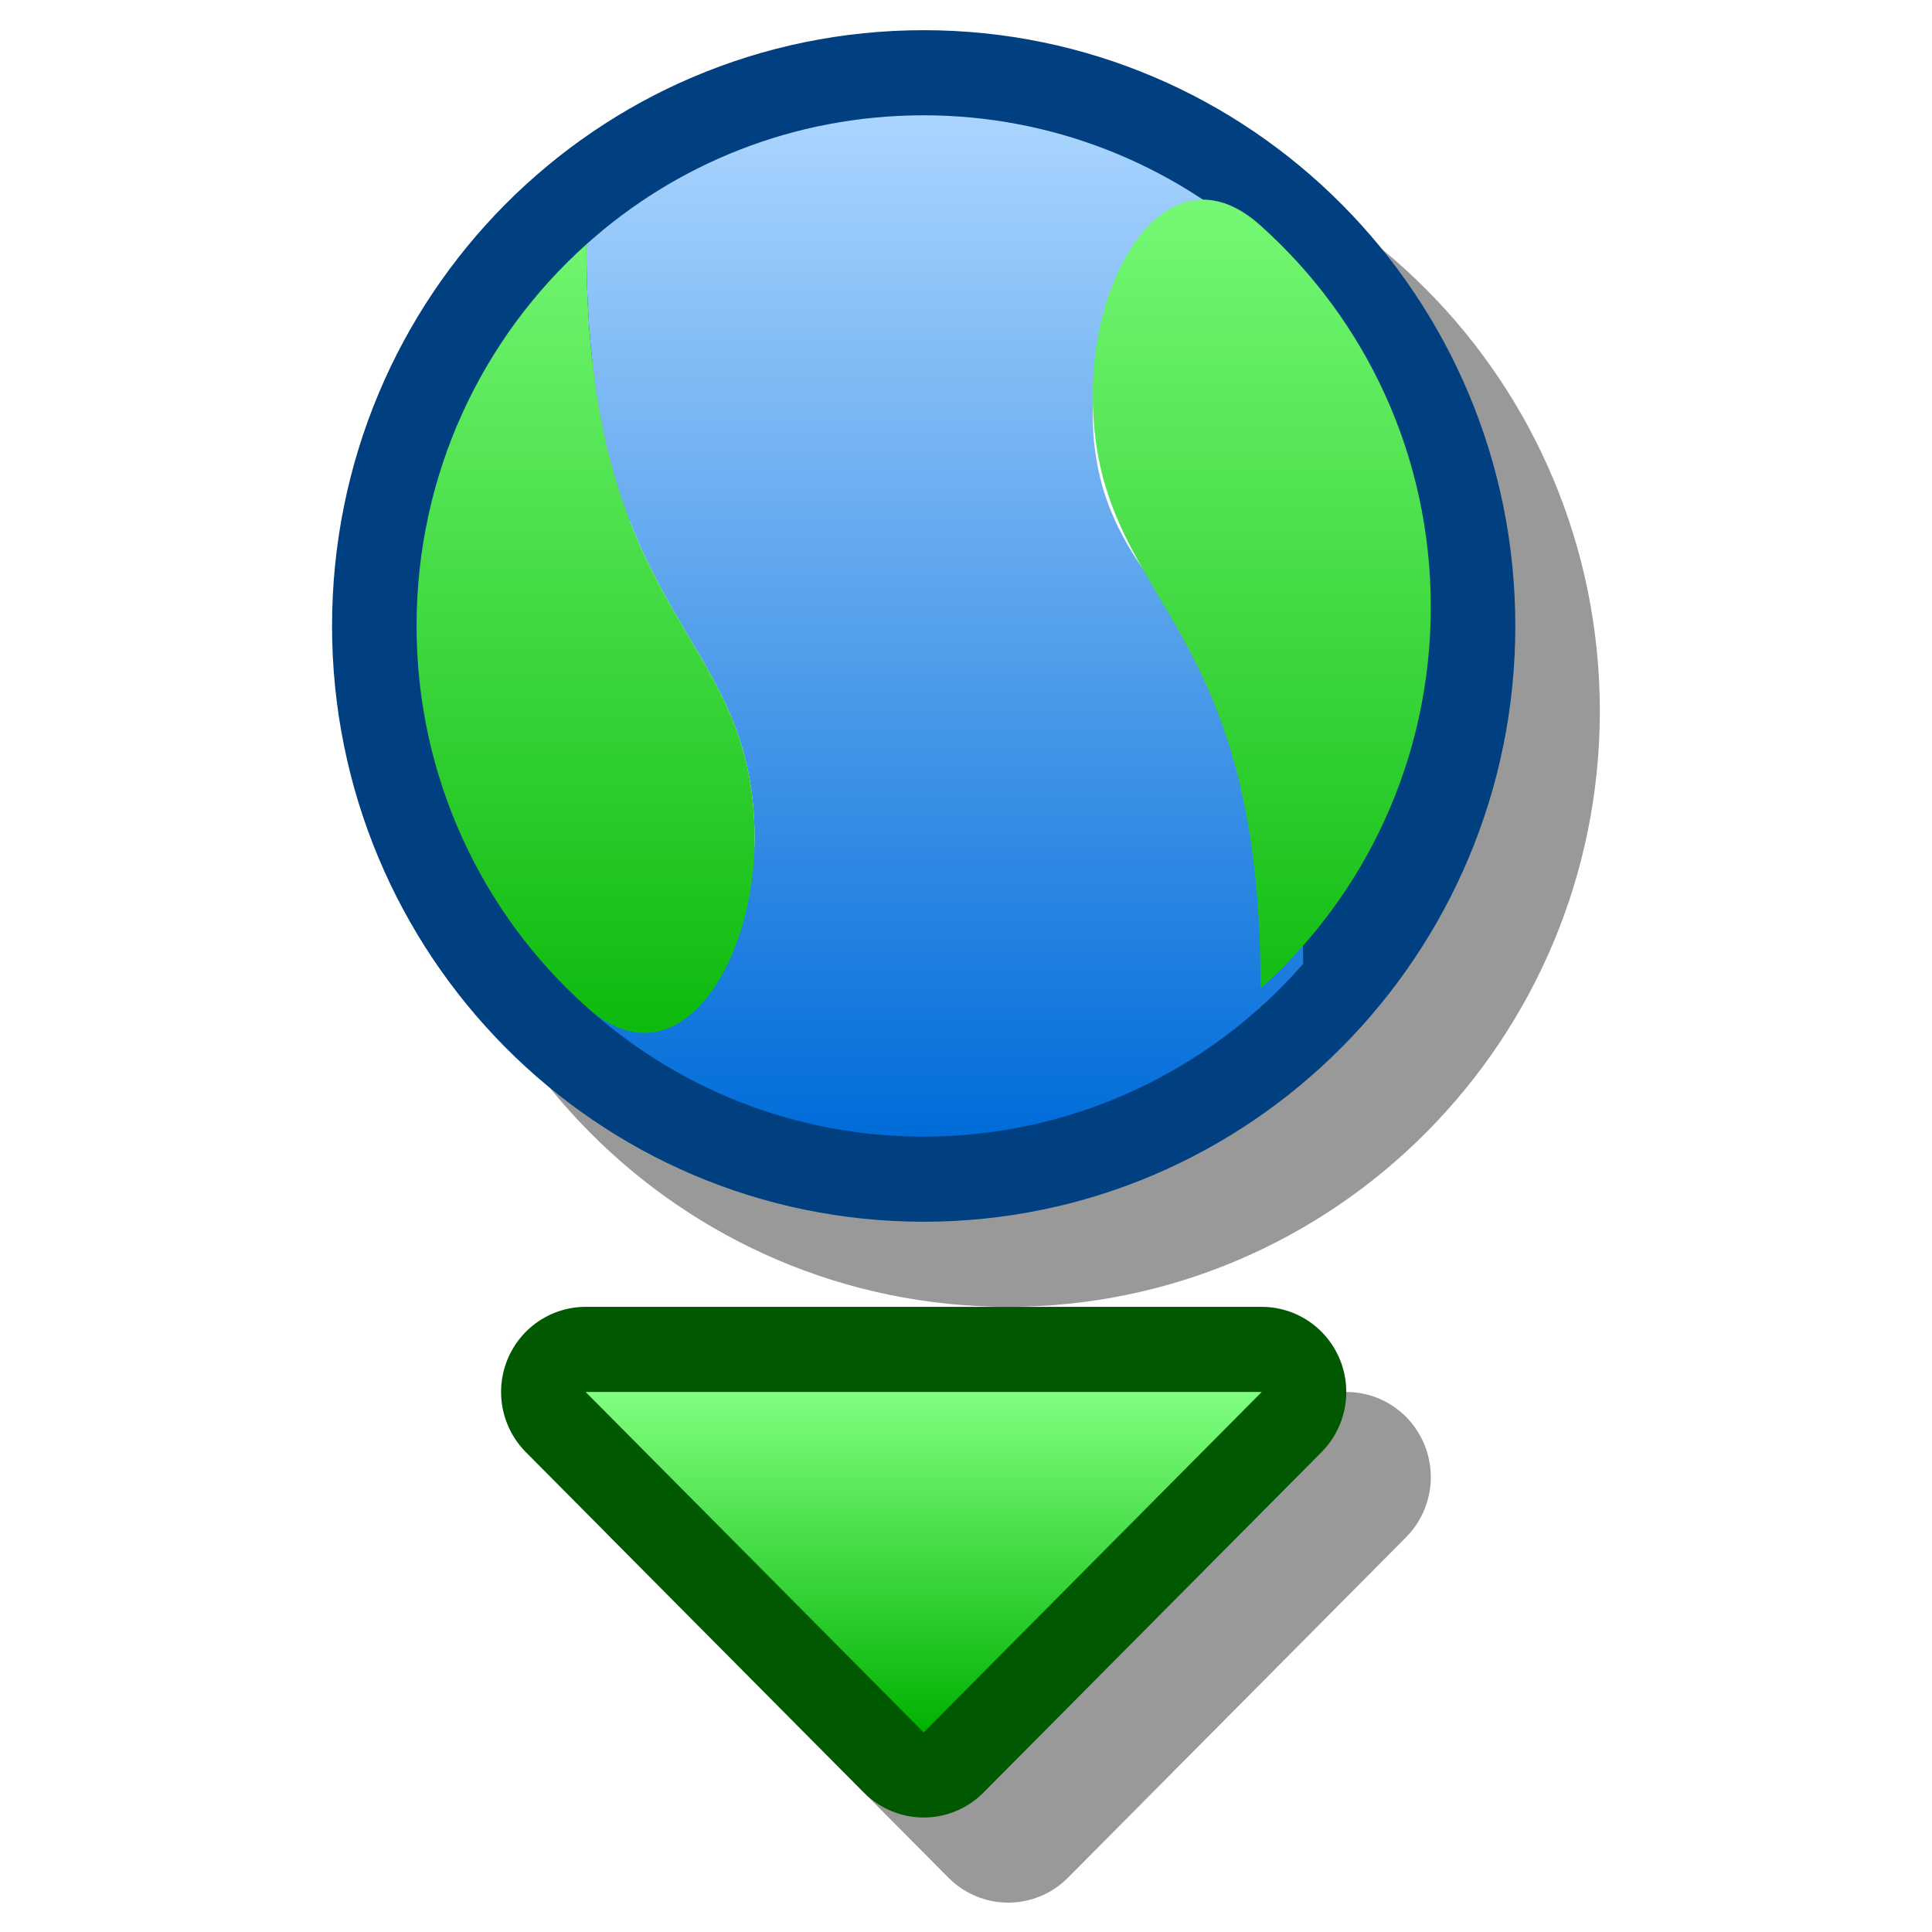
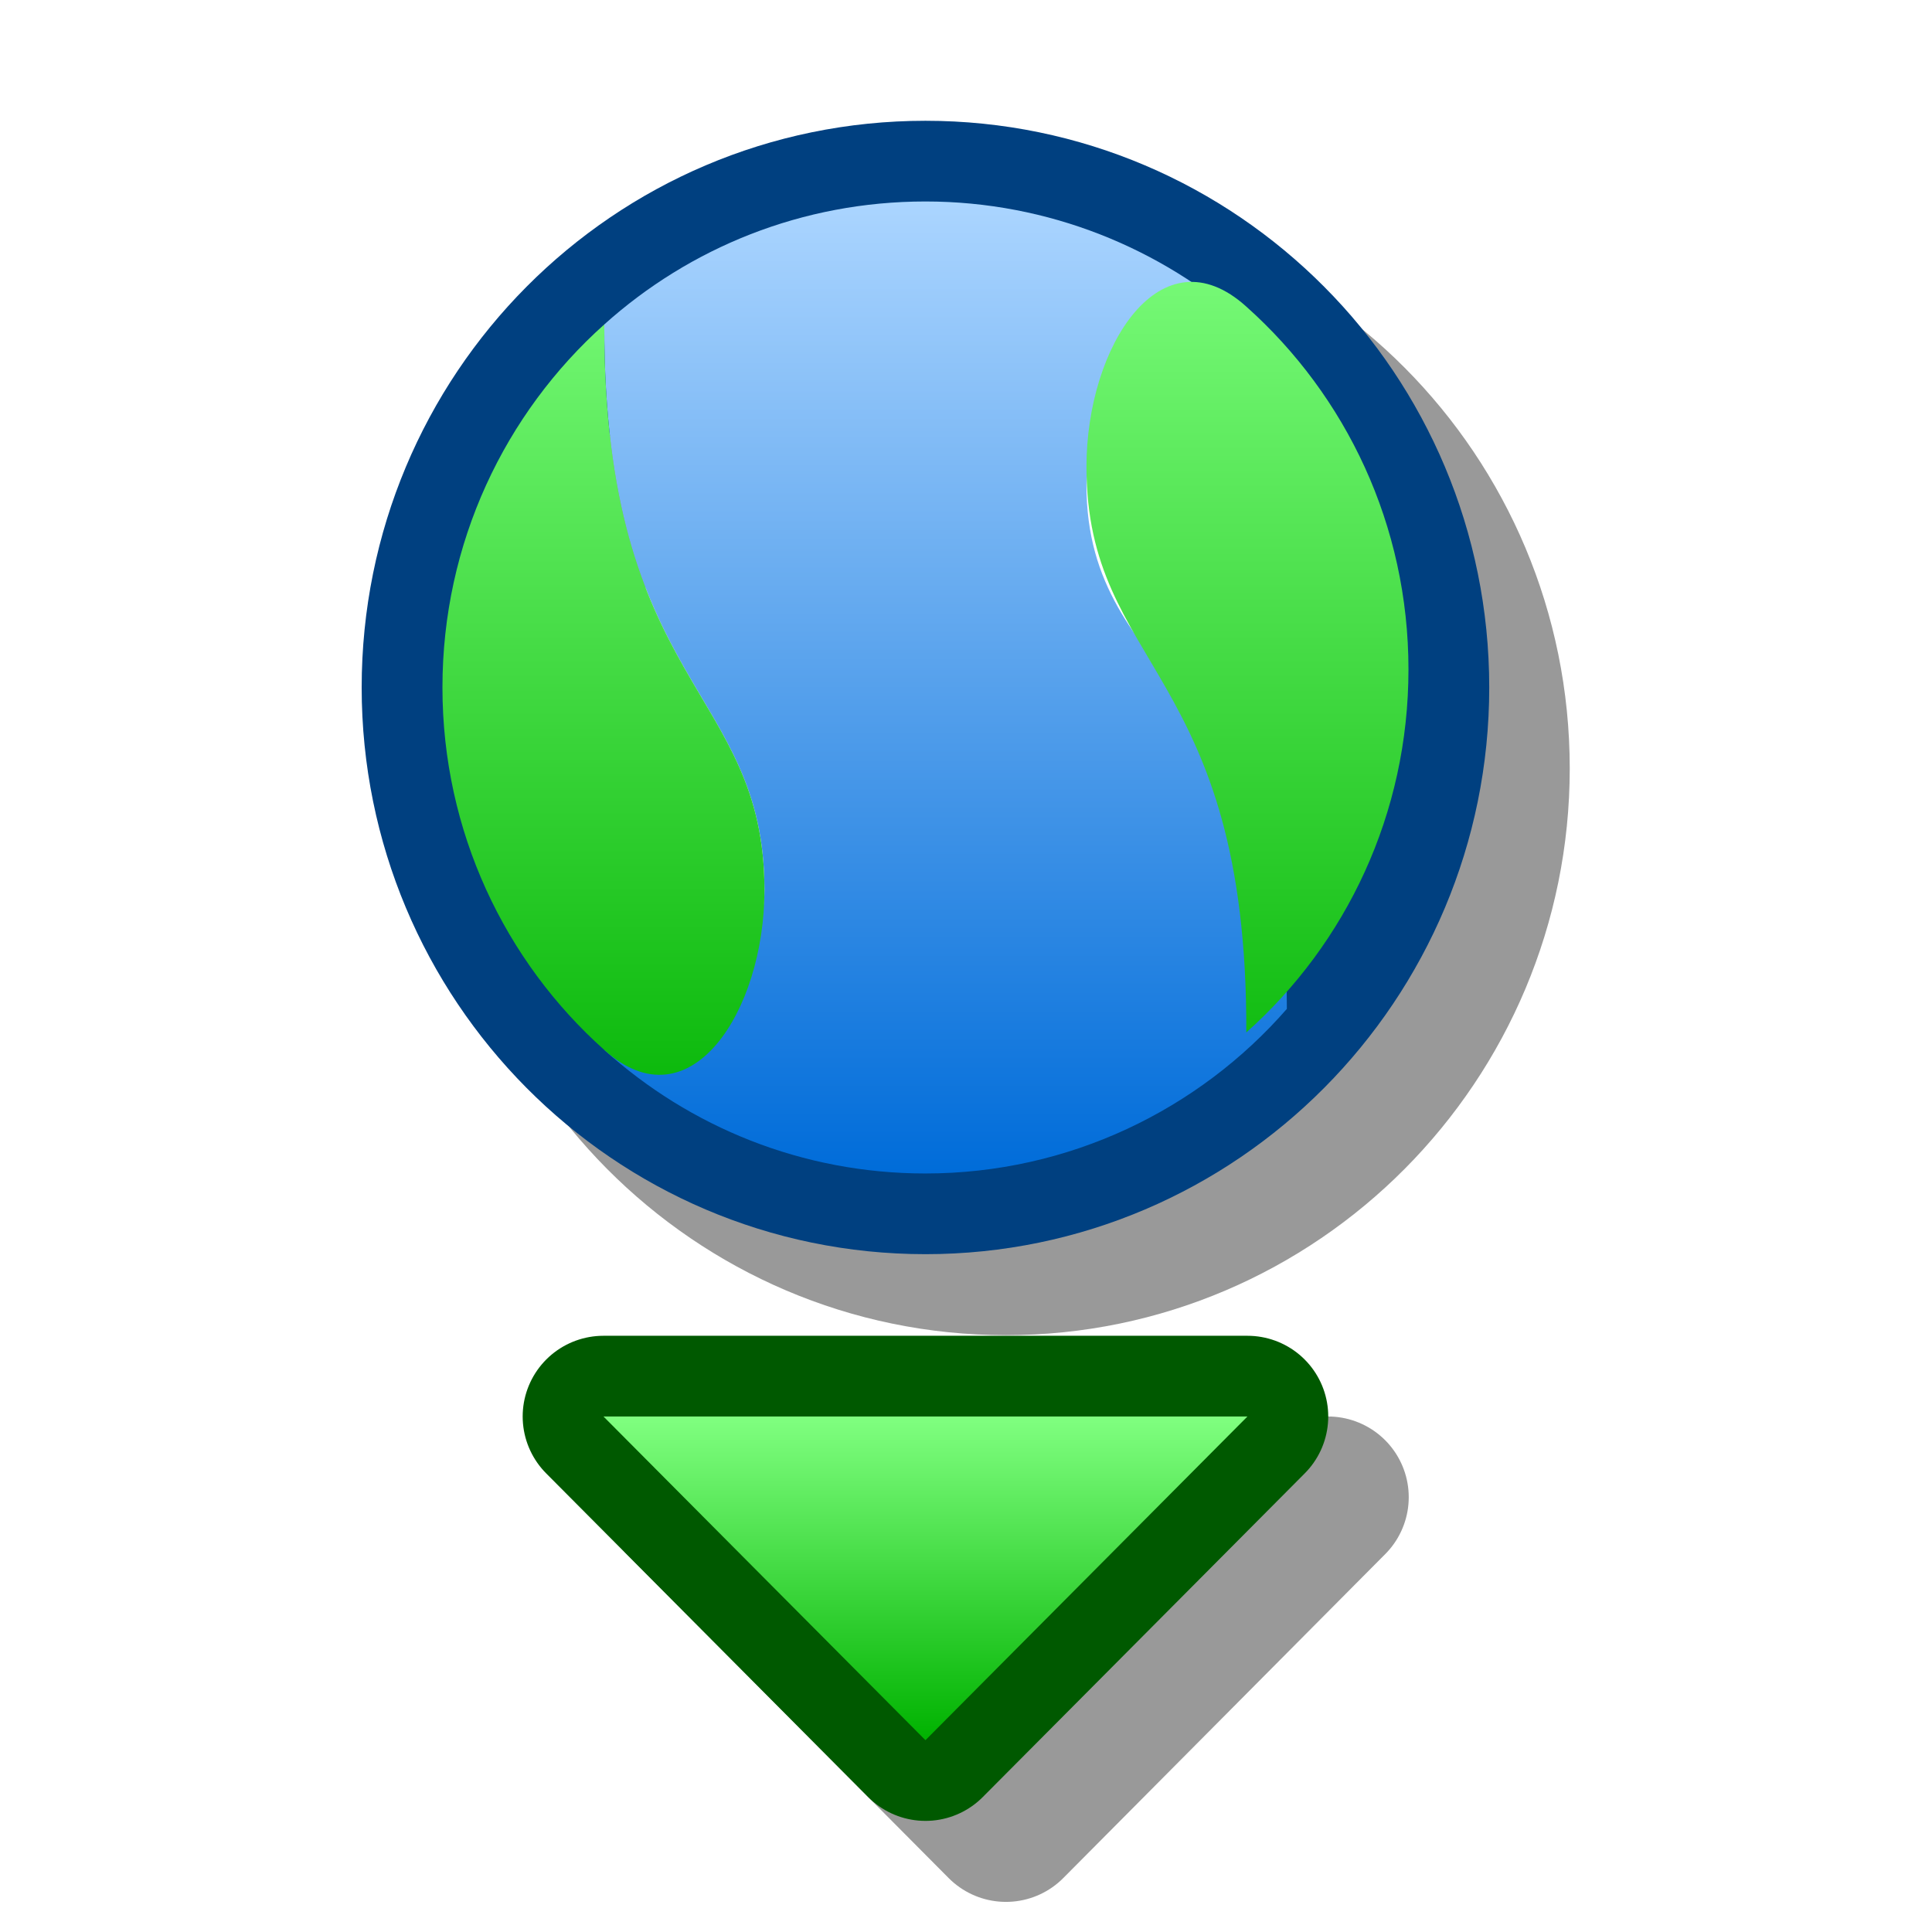
<svg xmlns="http://www.w3.org/2000/svg" version="1.1" width="64" height="64" color-interpolation="linearRGB">
  <g>
-     <path style="fill:none; stroke:#000000; stroke-opacity:0.4; stroke-width:4" d="M20 2C13.36 2 8 7.36 8 14C8 20.62 13.36 26 20 26C26.62 26 32 20.62 32 14C32 7.36 26.62 2 20 2z" transform="matrix(1.3999,0,0,1.4097,5.4001,3.8195)" />
-     <path style="fill:none; stroke:#004080; stroke-width:4" d="M20 2C13.36 2 8 7.36 8 14C8 20.62 13.36 26 20 26C26.62 26 32 20.62 32 14C32 7.36 26.62 2 20 2z" transform="matrix(1.3999,0,0,1.4097,2.6001,1.0001)" />
-     <linearGradient id="gradient0" gradientUnits="userSpaceOnUse" x1="128" y1="1.99" x2="128" y2="26">
+     <path style="fill:none; stroke:#000000; stroke-opacity:0.4; stroke-width:5.619" d="M33.39 6.63C24.1 6.63 16.59 14.19 16.59 23.55C16.59 32.88 24.1 40.47 33.39 40.47C42.66 40.47 50.19 32.88 50.19 23.55C50.19 14.19 42.66 6.63 33.39 6.63z" transform="matrix(0.9524,0,0,0.9515,1.523,3.0489)" />
+     <path style="fill:none; stroke:#004080; stroke-width:5.619" d="M30.59 3.81C21.3 3.81 13.79 11.37 13.79 20.73C13.79 30.06 21.3 37.65 30.59 37.65C39.86 37.65 47.39 30.06 47.39 20.73C47.39 11.37 39.86 3.81 30.59 3.81z" transform="matrix(0.9524,0,0,0.9515,1.523,3.0489)" />
+     <linearGradient id="gradient0" gradientUnits="userSpaceOnUse" x1="181.78" y1="3.8" x2="181.78" y2="37.65">
      <stop offset="0" stop-color="#abd5ff" />
      <stop offset="1" stop-color="#006cd9" />
    </linearGradient>
-     <path style="fill:url(#gradient0)" d="M20 2C16.93 2 14.14 3.14 12.02 5.03C12 14 16 14 16 19C16 22 12.02 22.95 12.02 22.95C14.14 24.85 16.93 26 20 26C23.56 26 26.79 24.43 28.98 21.94C29 14 24 14 24 9C24 6 27.97 5.03 27.97 5.03C25.86 3.15 23.05 2 20 2z" transform="matrix(1.3999,0,0,1.4097,2.6001,1.0001)" />
-     <linearGradient id="gradient1" gradientUnits="userSpaceOnUse" x1="128" y1="1.99" x2="128" y2="26">
+     <path style="fill:url(#gradient0)" d="M30.59 3.81C26.3 3.81 22.39 5.42 19.42 8.09C19.39 20.73 24.99 20.73 24.99 27.78C24.99 32.01 19.42 33.35 19.42 33.35C22.39 36.03 26.3 37.65 30.59 37.65C35.58 37.65 40.1 35.43 43.16 31.92C43.19 20.73 36.19 20.73 36.19 13.68C36.19 9.45 41.75 8.09 41.75 8.09C38.8 5.44 34.86 3.81 30.59 3.81z" transform="matrix(0.9524,0,0,0.9515,1.523,3.0489)" />
+     <linearGradient id="gradient1" gradientUnits="userSpaceOnUse" x1="181.78" y1="3.8" x2="181.78" y2="37.65">
      <stop offset="0" stop-color="#80ff80" />
      <stop offset="1" stop-color="#00b200" />
    </linearGradient>
-     <path style="fill:url(#gradient1)" d="M12.02 5.03C9.55 7.23 8 10.43 8 14C8 17.55 9.55 20.76 12.02 22.95C14.14 24.85 16 22 16 19C16 14 12 14 12.02 5.03z            M27.97 22.52C30.45 20.32 32 17.12 32 13.55C32 9.99 30.45 6.79 27.97 4.59C25.86 2.7 24 5.55 24 8.55C24 13.55 28 13.55 27.97 22.52z" transform="matrix(1.3999,0,0,1.4097,2.6001,1.0001)" />
-     <path style="fill:none; stroke:#000000; stroke-opacity:0.4; stroke-width:4; stroke-linejoin:round" d="M12 32H28L20 40L12 32z" transform="matrix(1.3999,0,0,1.4097,5.4001,3.8195)" />
-     <path style="fill:none; stroke:#005900; stroke-width:4; stroke-linejoin:round" d="M12 32H28L20 40L12 32z" transform="matrix(1.3999,0,0,1.4097,2.6001,1.0001)" />
-     <linearGradient id="gradient2" gradientUnits="userSpaceOnUse" x1="128" y1="32" x2="128" y2="40">
+     <path style="fill:url(#gradient1)" d="M19.42 8.09C15.96 11.19 13.79 15.7 13.79 20.73C13.79 25.74 15.96 30.26 19.42 33.35C22.39 36.03 24.99 32.01 24.99 27.78C24.99 20.73 19.39 20.73 19.42 8.09z            M41.75 32.74C45.22 29.64 47.39 25.13 47.39 20.1C47.39 15.08 45.22 10.57 41.75 7.47C38.8 4.8 36.19 8.82 36.19 13.05C36.19 20.1 41.79 20.1 41.75 32.74z" transform="matrix(0.9524,0,0,0.9515,1.523,3.0489)" />
+     <path style="fill:none; stroke:#000000; stroke-opacity:0.4; stroke-width:5.619; stroke-linejoin:round" d="M22.19 48.92H44.59L33.39 60.2L22.19 48.92z" transform="matrix(0.9524,0,0,0.9515,1.523,3.0489)" />
+     <path style="fill:none; stroke:#005900; stroke-width:5.619; stroke-linejoin:round" d="M19.39 46.11H41.79L30.59 57.38L19.39 46.11z" transform="matrix(0.9524,0,0,0.9515,1.523,3.0489)" />
+     <linearGradient id="gradient2" gradientUnits="userSpaceOnUse" x1="181.78" y1="46.11" x2="181.78" y2="57.38">
      <stop offset="0" stop-color="#80ff80" />
      <stop offset="1" stop-color="#00b200" />
    </linearGradient>
-     <path style="fill:url(#gradient2)" d="M12 32H28L20 40L12 32z" transform="matrix(1.3999,0,0,1.4097,2.6001,1.0001)" />
+     <path style="fill:url(#gradient2)" d="M19.39 46.11H41.79L30.59 57.38L19.39 46.11z" transform="matrix(0.9524,0,0,0.9515,1.523,3.0489)" />
  </g>
</svg>
